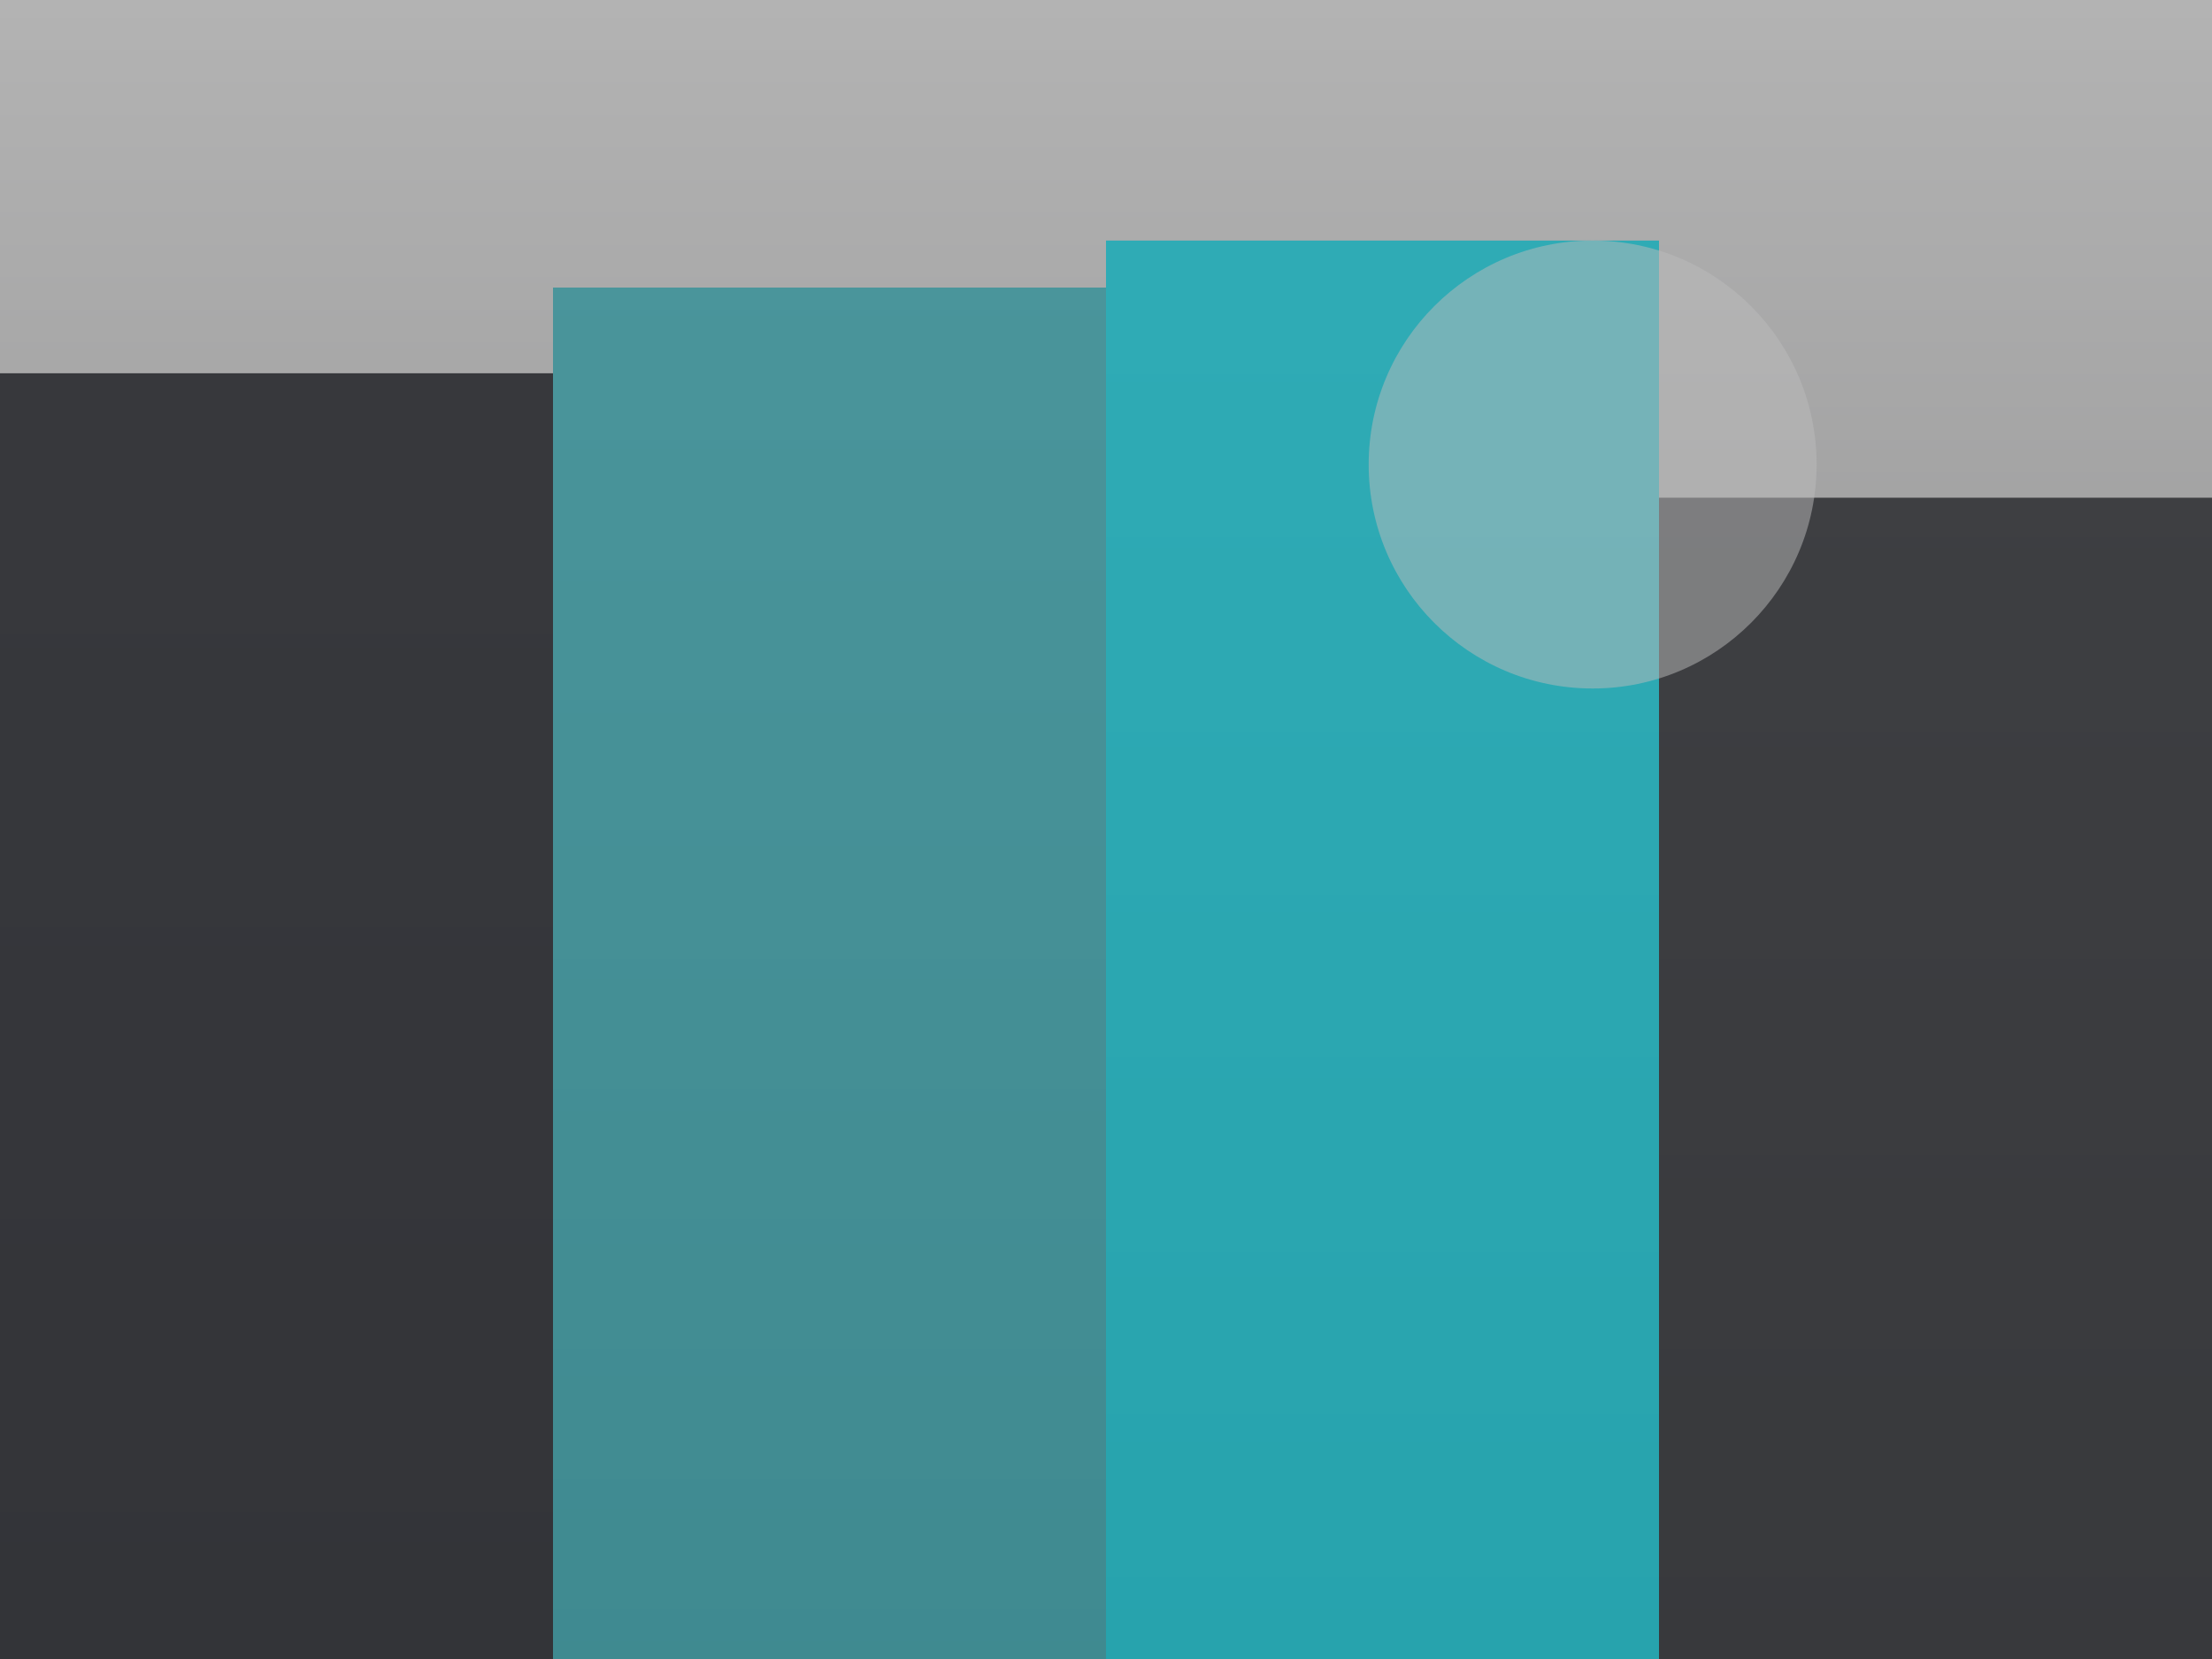
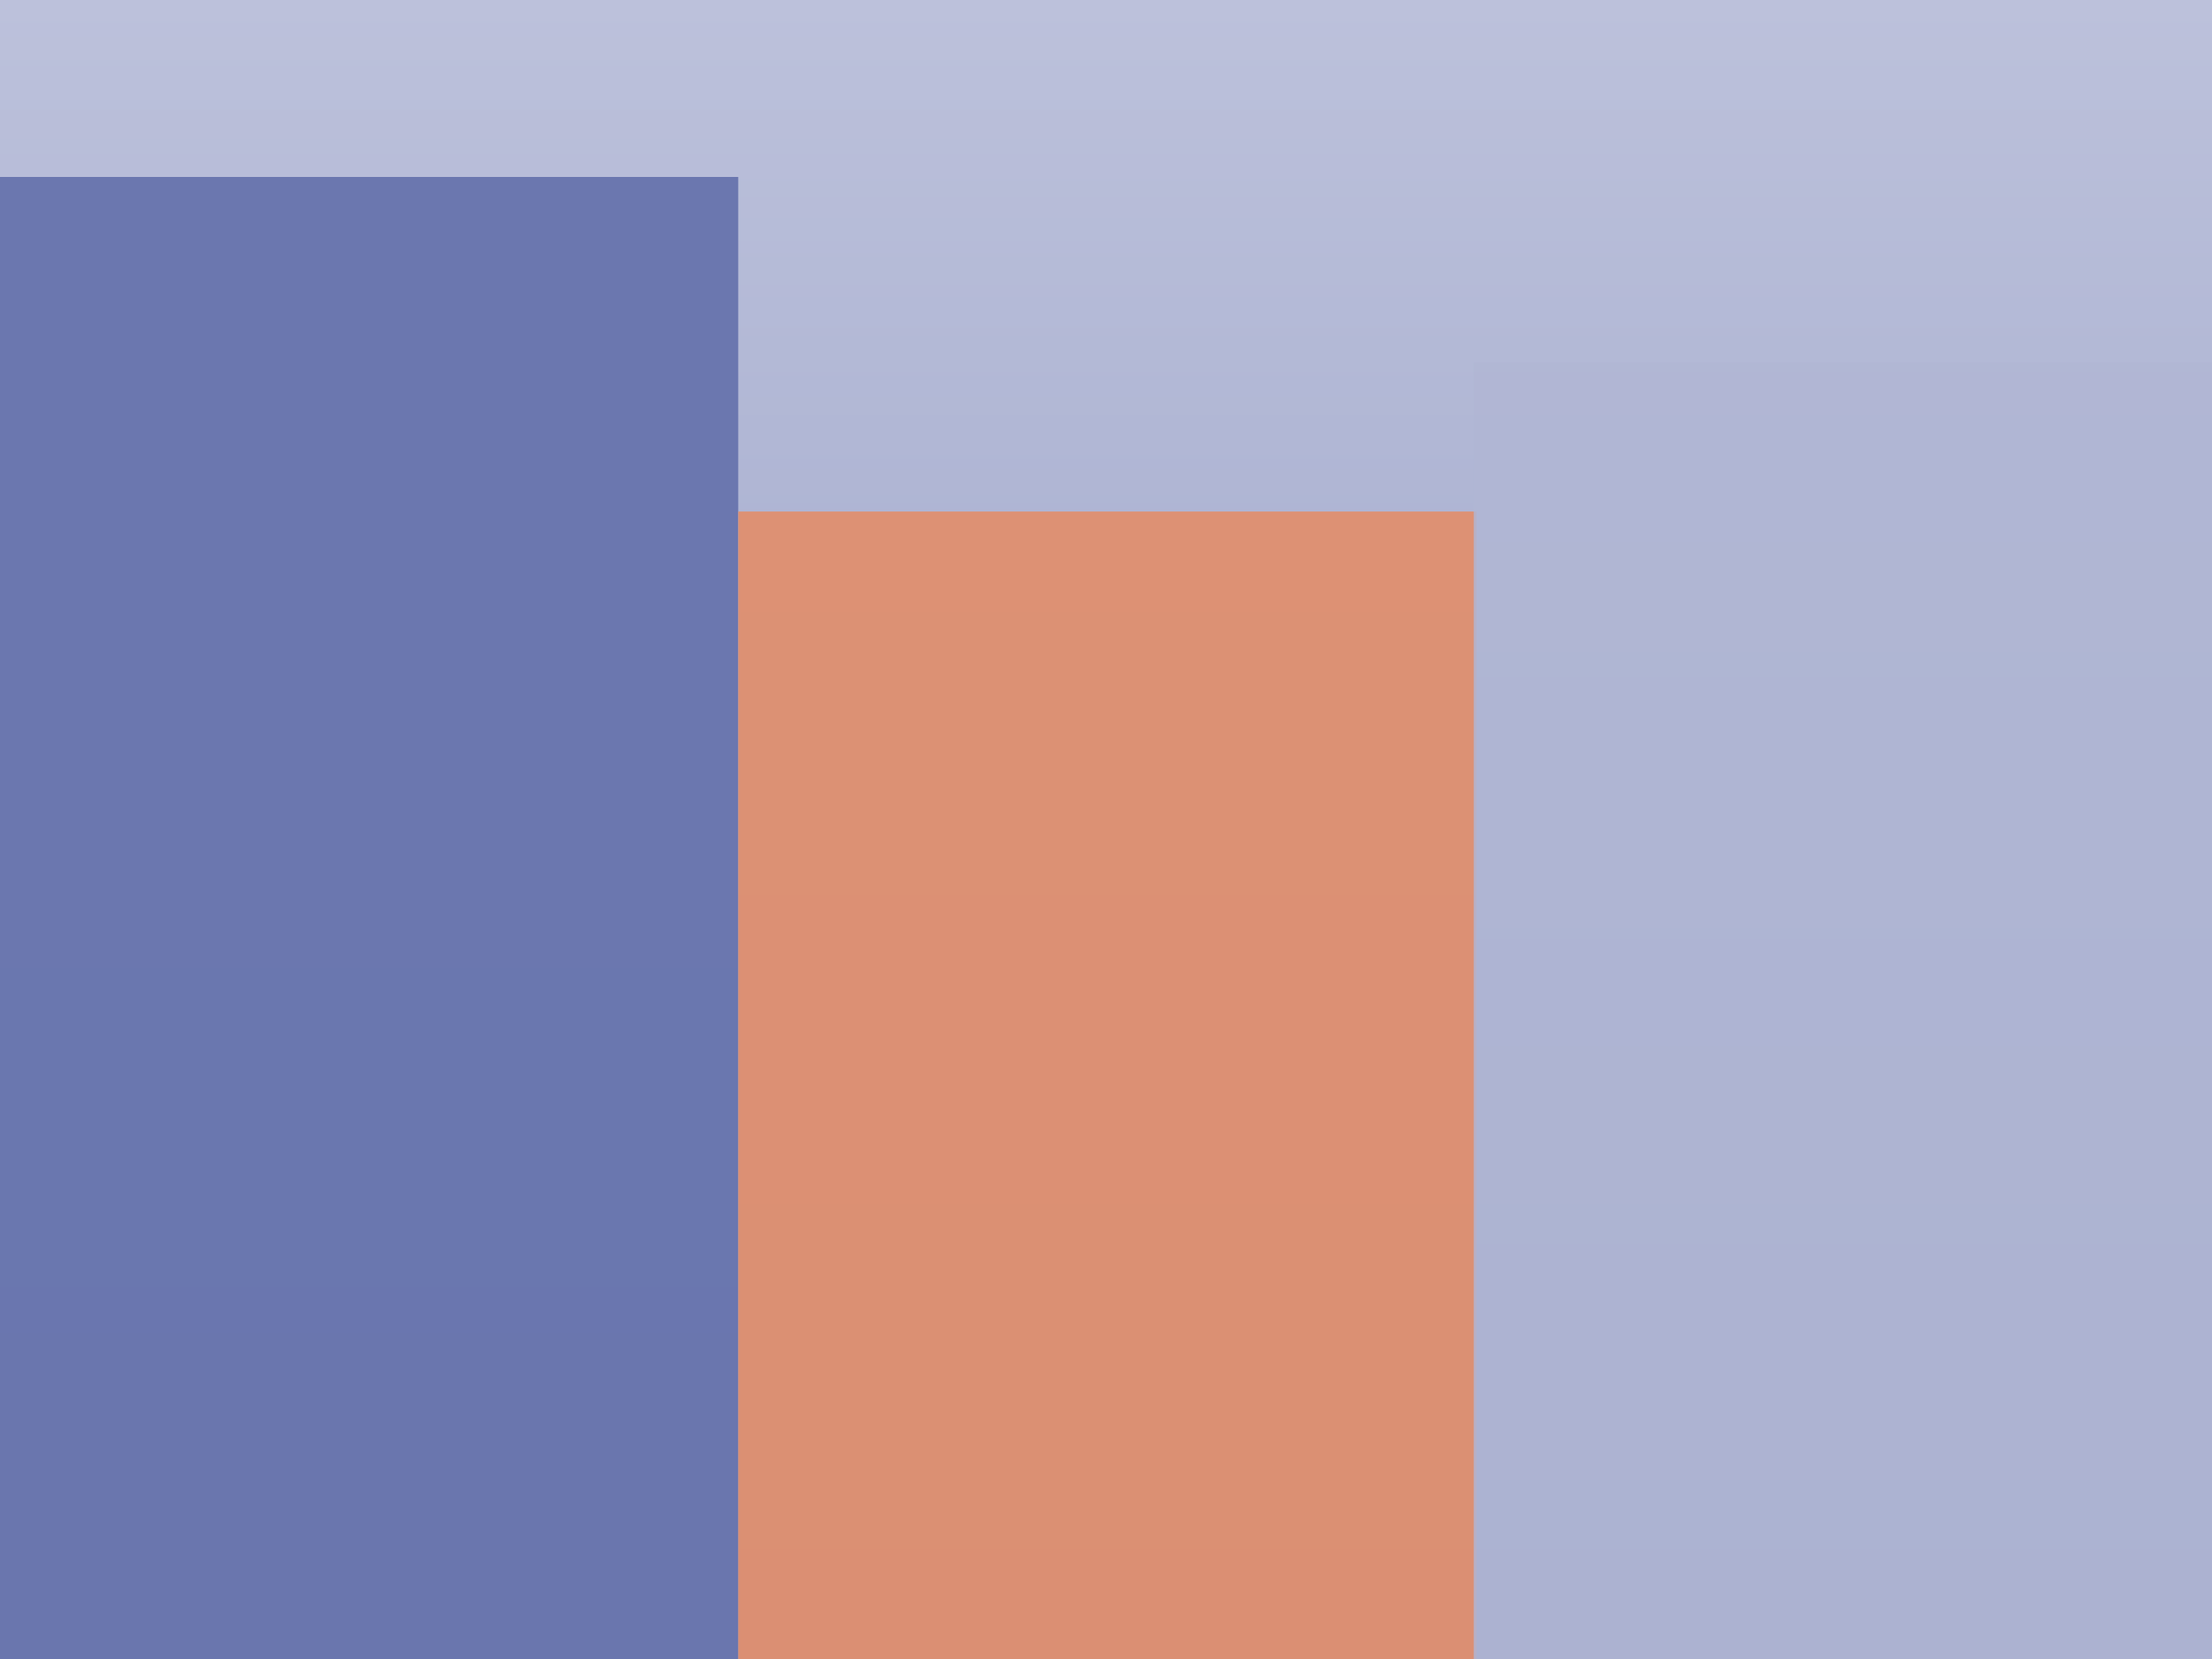
<svg xmlns="http://www.w3.org/2000/svg" viewBox="0 0 800 600" width="800" height="600">
  <defs>
    <linearGradient id="b" x1="0" y1="0" x2="0" y2="1">
-       <stop offset="0" stop-color="#b3b3b3" />
-       <stop offset="1" stop-color="#808081" />
+       <stop offset="0" stop-color="#bcc1db" />
+       <stop offset="1" stop-color="#929bc4" />
    </linearGradient>
  </defs>
  <rect width="800" height="600" fill="url(#b)" />
-   <rect x="0" y="135" width="200" height="465" fill="#2a2b2f" opacity="0.89" />
-   <rect x="200" y="104" width="200" height="496" fill="#2a8d96" opacity="0.75" />
-   <rect x="400" y="87" width="200" height="513" fill="#12abb7" opacity="0.81" />
-   <rect x="600" y="180" width="200" height="420" fill="#2b2c30" opacity="0.84" />
-   <circle cx="576" cy="168" r="81" fill="#bbbbbc" opacity="0.5" />
+   <rect x="0" y="64" width="267" height="536" fill="#6975ae" opacity="0.97" />
+   <rect x="267" y="185" width="267" height="415" fill="#e08e6d" opacity="0.93" />
+   <rect x="533" y="131" width="267" height="469" fill="#b0b6d4" opacity="0.85" />
</svg>
